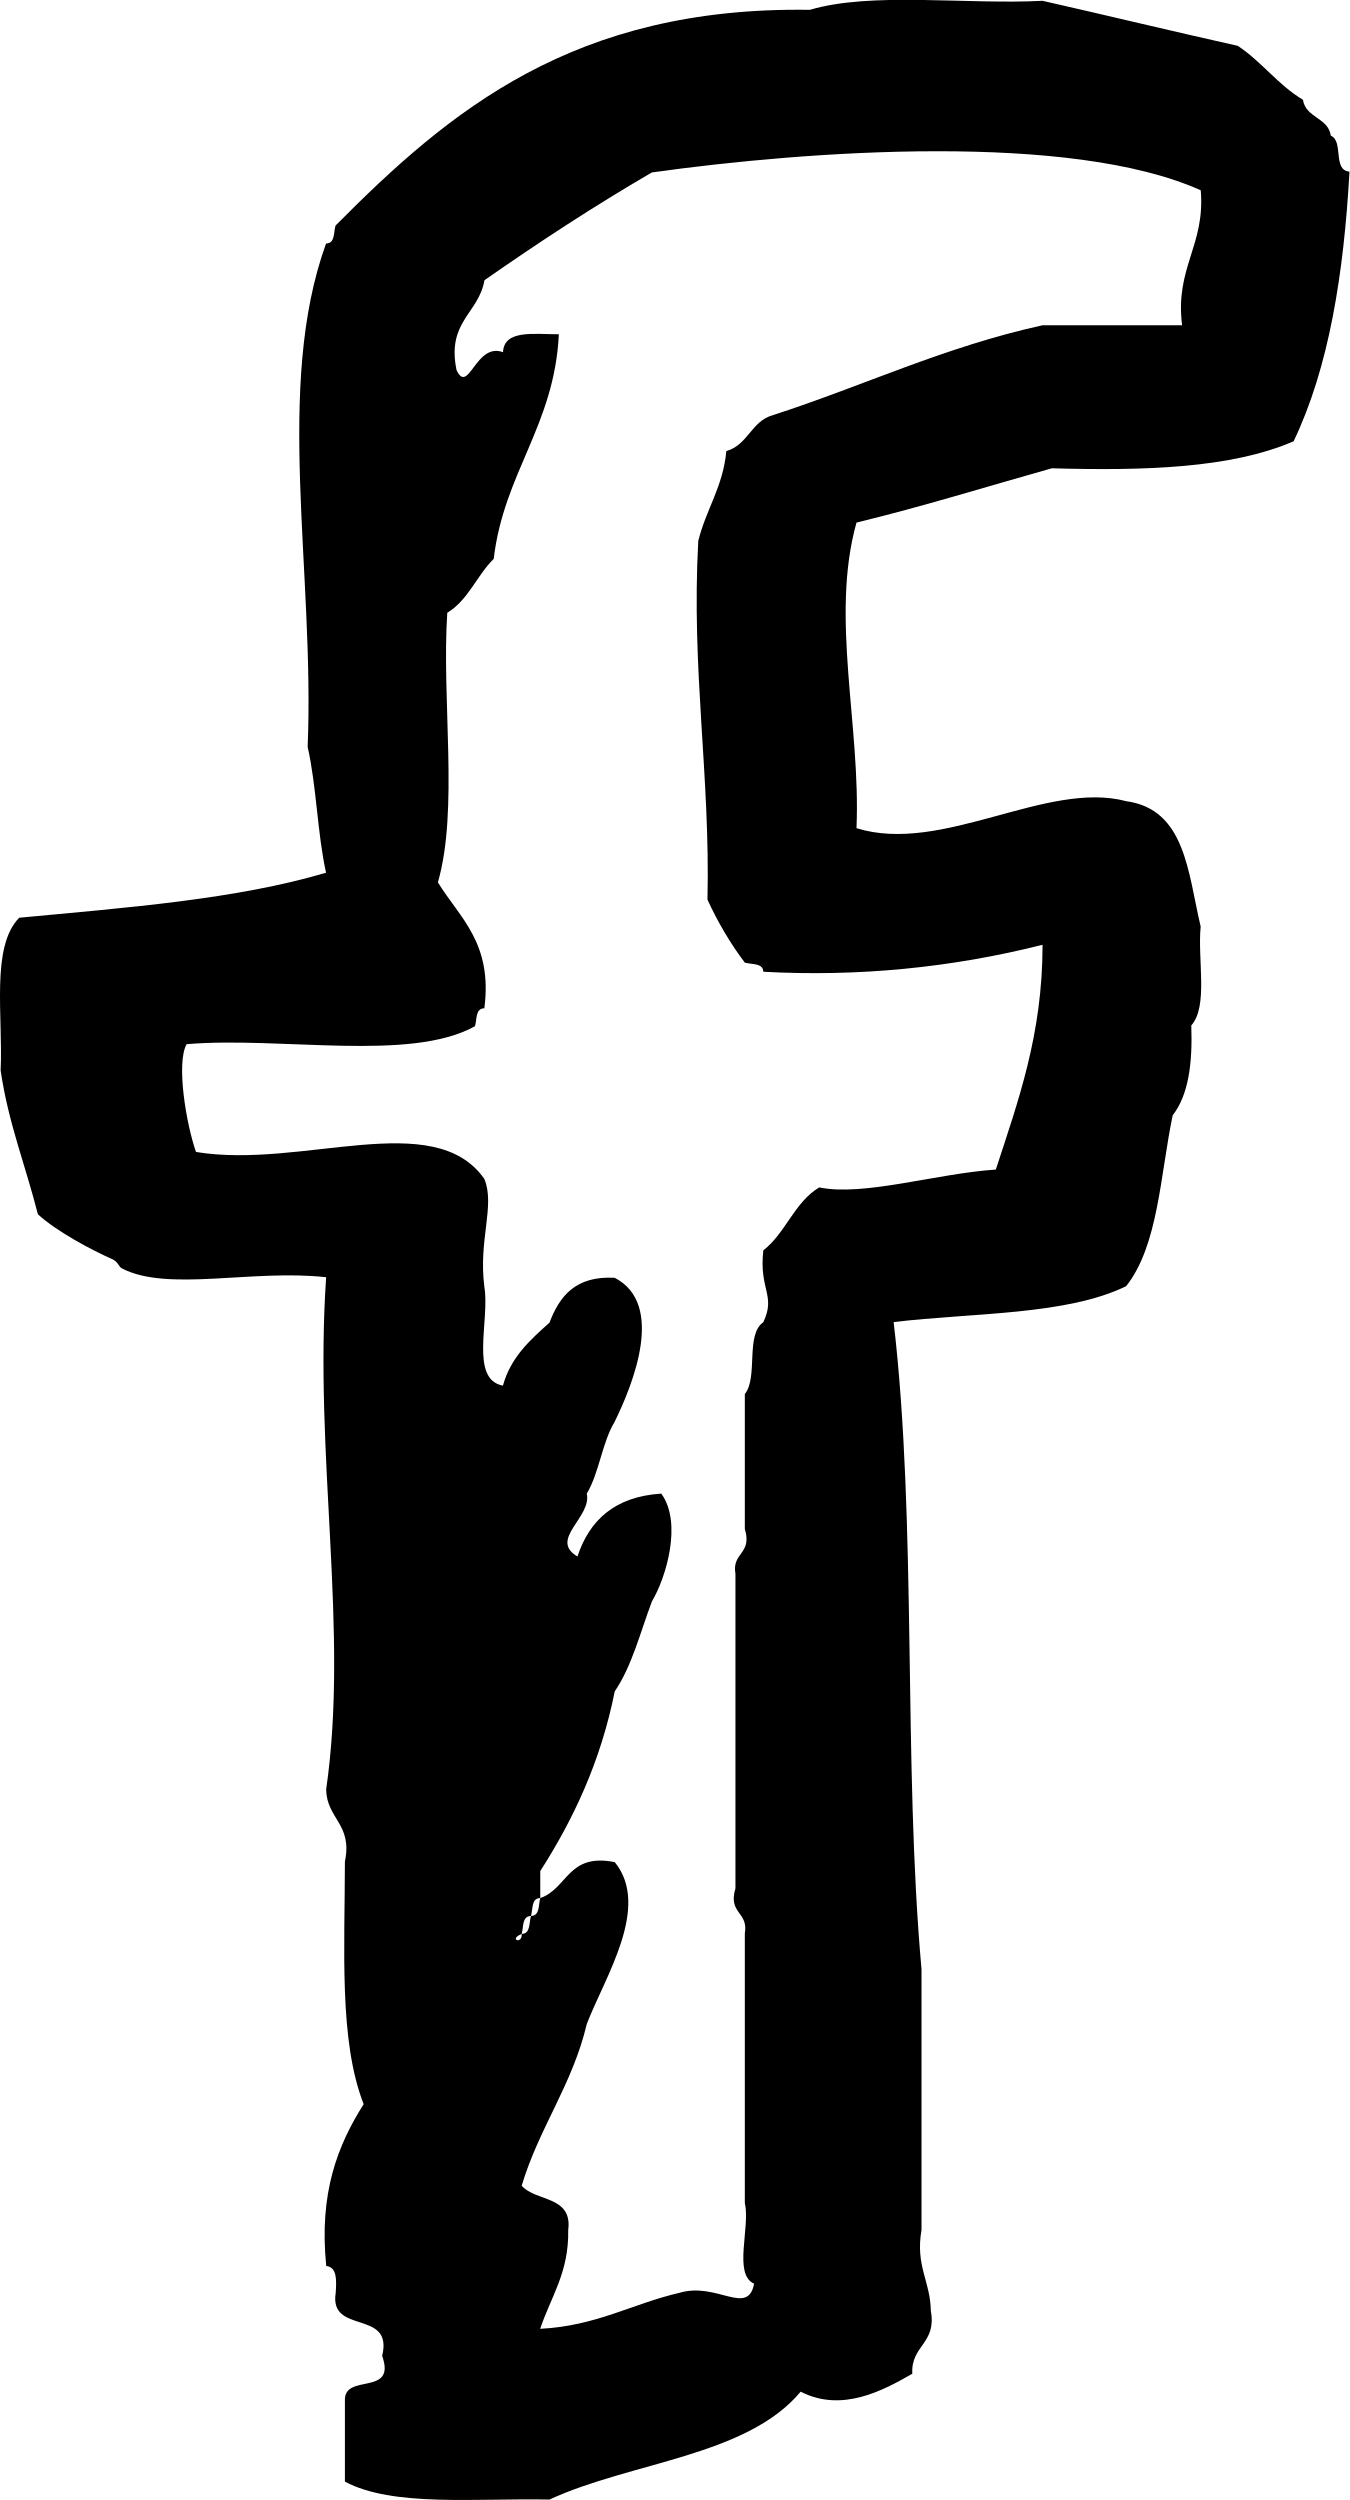
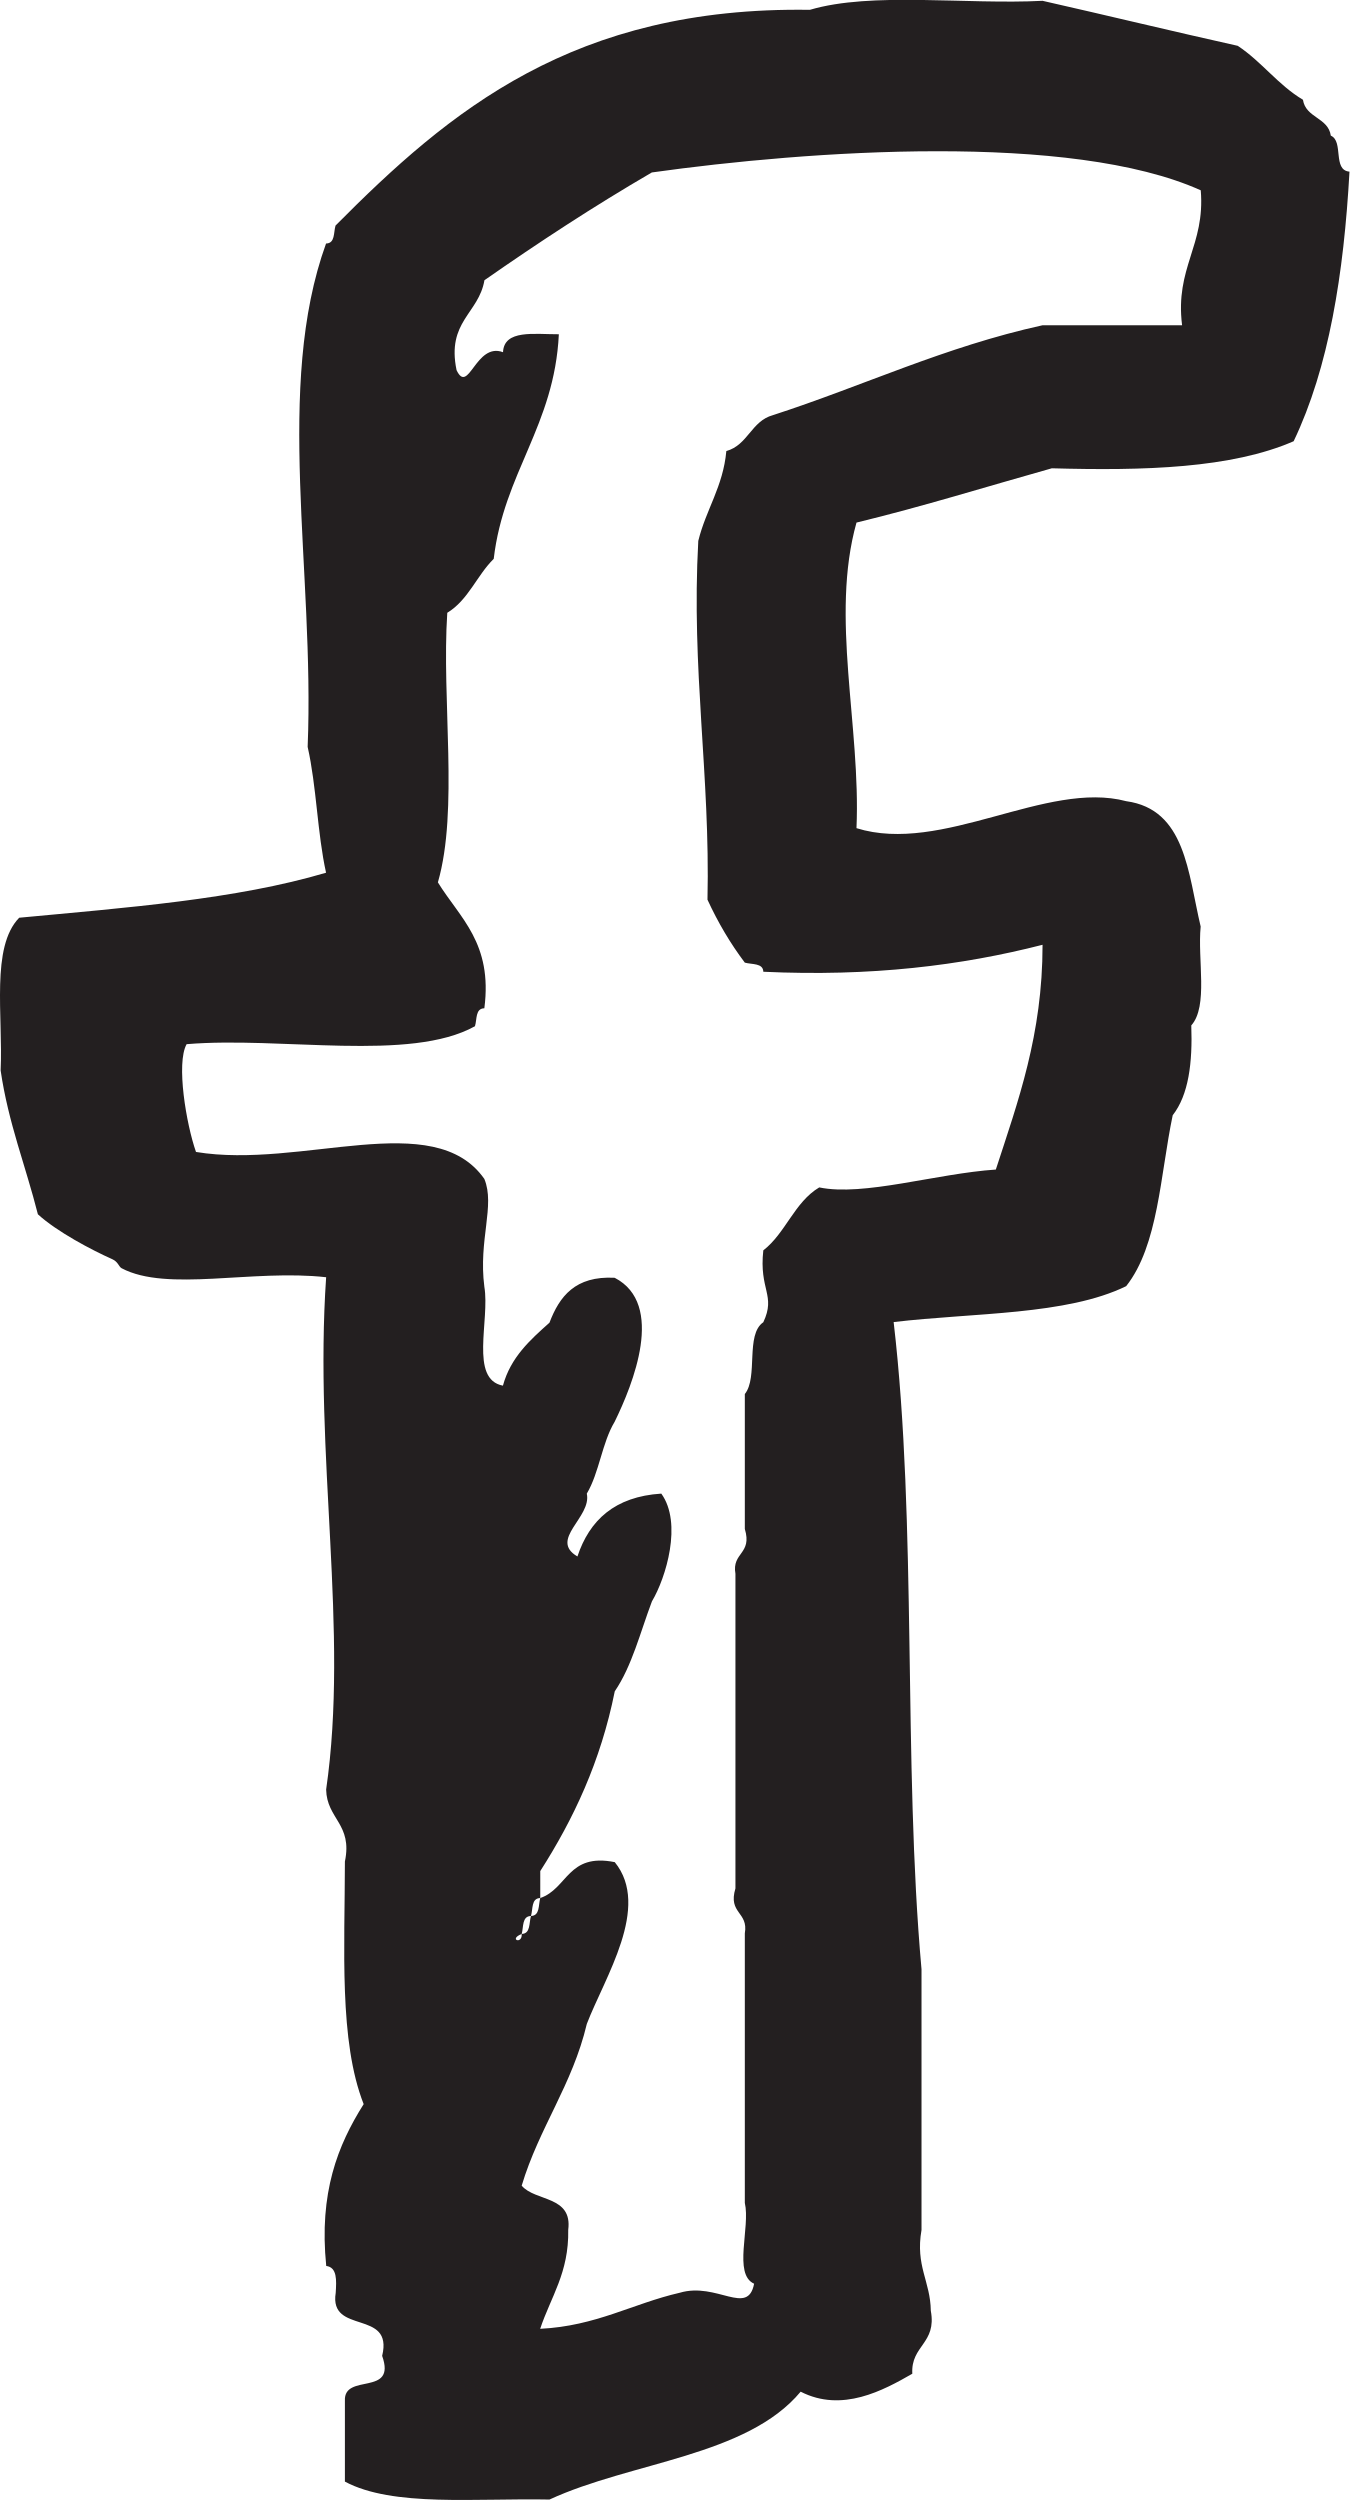
- <svg xmlns="http://www.w3.org/2000/svg" width="14.962" height="27.718" viewBox="56.519 49.996 14.962 27.718">
-   <path fill="currentcolor" d="M68.181 55.188c1.026.029 1.993 0 2.681-.3.391-.818.556-1.854.619-2.989-.19-.015-.062-.337-.207-.399-.029-.202-.278-.195-.309-.398-.277-.165-.457-.422-.723-.598-.727-.162-1.44-.335-2.164-.499-.849.044-1.895-.103-2.58.1-2.619-.04-3.997 1.12-5.259 2.392-.023.078-.003.197-.105.199-.574 1.587-.125 3.621-.204 5.581.099.436.107.958.204 1.395-.998.296-2.212.387-3.402.499-.317.324-.178 1.089-.206 1.693.085.583.278 1.06.413 1.595.211.193.596.396.825.498.065.029.071.082.103.1.506.268 1.451.008 2.268.1-.136 1.978.256 3.915 0 5.68.007.327.295.382.208.798-.001.963-.067 1.99.208 2.69-.287.455-.497.982-.415 1.794.122.016.114.157.105.299-.075.47.643.175.515.698.162.456-.428.184-.413.498v.896c.53.285 1.462.182 2.268.199.908-.419 2.188-.479 2.785-1.196.459.235.916-.014 1.238-.199-.018-.315.273-.333.205-.698-.004-.328-.173-.496-.103-.896v-2.89c-.206-2.293-.048-4.938-.309-7.176.888-.105 1.917-.075 2.578-.398.357-.451.377-1.23.516-1.895.177-.226.221-.583.206-.996.19-.213.068-.729.104-1.096-.141-.595-.168-1.3-.825-1.39-.884-.235-2.043.595-2.991.299.049-1.134-.293-2.342 0-3.388.746-.181 1.446-.4 2.166-.602zm-3.818 4.783c.117.254.254.486.414.698.079.022.203.003.205.101a10.319 10.319 0 003.096-.299c0 .998-.271 1.733-.518 2.492-.662.045-1.467.3-1.958.198-.276.165-.372.506-.62.698-.049.441.142.495 0 .797-.201.137-.055.611-.205.796v1.496c.085.281-.146.258-.104.497v3.488c-.085.281.146.258.104.498v2.989c.063.271-.132.791.103.896-.07.364-.412-.021-.824.1-.528.122-.926.369-1.548.4.117-.353.32-.622.311-1.097.049-.381-.365-.312-.516-.49.193-.644.562-1.117.722-1.793.197-.515.714-1.298.31-1.794-.522-.105-.521.293-.826.398-.022.077-.002.196-.103.199-.023.077-.003.196-.103.199.01.12-.151.062 0 0 .022-.078.002-.197.103-.199.023-.077.002-.197.103-.199v-.299c.368-.575.67-1.214.826-1.993.191-.28.283-.656.412-.997.156-.262.34-.869.104-1.195-.517.033-.796.295-.93.697-.32-.189.161-.434.104-.697.138-.231.169-.566.309-.797.202-.413.564-1.304 0-1.596-.438-.023-.612.207-.723.498-.214.191-.43.383-.516.698-.373-.07-.143-.727-.206-1.097-.067-.52.122-.899 0-1.195-.56-.799-2.026-.105-3.197-.299-.108-.307-.222-.984-.104-1.195 1.045-.088 2.479.201 3.197-.199.024-.078.003-.197.104-.199.094-.723-.271-1-.515-1.396.232-.806.04-2.02.104-2.989.233-.141.328-.414.515-.598.112-.955.673-1.476.722-2.49-.273.001-.607-.055-.619.199-.302-.114-.382.479-.515.199-.112-.541.246-.626.309-.997.599-.418 1.212-.82 1.856-1.195 1.741-.244 4.648-.449 6.086.198.051.616-.287.854-.207 1.496h-1.546c-1.092.24-1.987.672-2.991.997-.24.066-.276.331-.516.398-.036.396-.225.646-.311.996-.079 1.431.133 2.589.102 3.978z" />
+ <svg xmlns="http://www.w3.org/2000/svg" version="1.1" id="Layer_1" x="0px" y="0px" width="14.962px" height="27.718px" viewBox="56.519 49.996 14.962 27.718" enable-background="new 56.519 49.996 14.962 27.718" xml:space="preserve">
+   <g id="facebook">
+     <g>
+       <path fill="#231F20" d="M68.181,55.188c1.026,0.029,1.993,0,2.681-0.3c0.391-0.818,0.556-1.854,0.619-2.989 c-0.19-0.015-0.062-0.337-0.207-0.399c-0.029-0.202-0.278-0.195-0.309-0.398c-0.277-0.165-0.457-0.422-0.723-0.598 c-0.727-0.162-1.44-0.335-2.164-0.499c-0.849,0.044-1.895-0.103-2.58,0.1c-2.619-0.04-3.997,1.12-5.259,2.392 c-0.023,0.078-0.003,0.197-0.105,0.199c-0.574,1.587-0.125,3.621-0.204,5.581c0.099,0.436,0.107,0.958,0.204,1.395 c-0.998,0.296-2.212,0.387-3.402,0.499c-0.317,0.324-0.178,1.089-0.206,1.693c0.085,0.583,0.278,1.06,0.413,1.595 c0.211,0.193,0.596,0.396,0.825,0.498c0.065,0.029,0.071,0.082,0.103,0.1c0.506,0.268,1.451,0.008,2.268,0.1 c-0.136,1.978,0.256,3.915,0,5.68c0.007,0.327,0.295,0.382,0.208,0.798c-0.001,0.963-0.067,1.99,0.208,2.69 c-0.287,0.455-0.497,0.982-0.415,1.794c0.122,0.016,0.114,0.157,0.105,0.299c-0.075,0.47,0.643,0.175,0.515,0.698 c0.162,0.456-0.428,0.184-0.413,0.498v0.896c0.53,0.285,1.462,0.182,2.268,0.199c0.908-0.419,2.188-0.479,2.785-1.196 c0.459,0.235,0.916-0.014,1.238-0.199c-0.018-0.315,0.273-0.333,0.205-0.698c-0.004-0.328-0.173-0.496-0.103-0.896V71.83 c-0.206-2.293-0.048-4.938-0.309-7.176c0.888-0.105,1.917-0.075,2.578-0.398c0.357-0.451,0.377-1.23,0.516-1.895 c0.177-0.226,0.221-0.583,0.206-0.996c0.19-0.213,0.068-0.729,0.104-1.096c-0.141-0.595-0.168-1.3-0.825-1.39 c-0.884-0.235-2.043,0.595-2.991,0.299c0.049-1.134-0.293-2.342,0-3.388C66.761,55.609,67.461,55.39,68.181,55.188z M64.363,59.971c0.117,0.254,0.254,0.486,0.414,0.698c0.079,0.022,0.203,0.003,0.205,0.101c1.192,0.056,2.199-0.069,3.096-0.299 c0,0.998-0.271,1.733-0.518,2.492c-0.662,0.045-1.467,0.3-1.958,0.198c-0.276,0.165-0.372,0.506-0.62,0.698 c-0.049,0.441,0.142,0.495,0,0.797c-0.201,0.137-0.055,0.611-0.205,0.796v1.496c0.085,0.281-0.146,0.258-0.104,0.497v3.488 c-0.085,0.281,0.146,0.258,0.104,0.498v2.989c0.063,0.271-0.132,0.791,0.103,0.896c-0.07,0.364-0.412-0.021-0.824,0.1 c-0.528,0.122-0.926,0.369-1.548,0.4c0.117-0.353,0.32-0.622,0.311-1.097c0.049-0.381-0.365-0.312-0.516-0.49 c0.193-0.644,0.562-1.117,0.722-1.793c0.197-0.515,0.714-1.298,0.31-1.794c-0.522-0.105-0.521,0.293-0.826,0.398 c-0.022,0.077-0.002,0.196-0.103,0.199c-0.023,0.077-0.003,0.196-0.103,0.199c0.01,0.12-0.151,0.062,0,0 c0.022-0.078,0.002-0.197,0.103-0.199c0.023-0.077,0.002-0.197,0.103-0.199v-0.299c0.368-0.575,0.67-1.214,0.826-1.993 c0.191-0.28,0.283-0.656,0.412-0.997c0.156-0.262,0.34-0.869,0.104-1.195c-0.517,0.033-0.796,0.295-0.93,0.697 c-0.32-0.189,0.161-0.434,0.104-0.697c0.138-0.231,0.169-0.566,0.309-0.797c0.202-0.413,0.564-1.304,0-1.596 c-0.438-0.023-0.612,0.207-0.723,0.498c-0.214,0.191-0.43,0.383-0.516,0.698c-0.373-0.07-0.143-0.727-0.206-1.097 c-0.067-0.52,0.122-0.899,0-1.195c-0.56-0.799-2.026-0.105-3.197-0.299c-0.108-0.307-0.222-0.984-0.104-1.195 c1.045-0.088,2.479,0.201,3.197-0.199c0.024-0.078,0.003-0.197,0.104-0.199c0.094-0.723-0.271-1-0.515-1.396 c0.232-0.806,0.04-2.02,0.104-2.989c0.233-0.141,0.328-0.414,0.515-0.598c0.112-0.955,0.673-1.476,0.722-2.49 c-0.273,0.001-0.607-0.055-0.619,0.199c-0.302-0.114-0.382,0.479-0.515,0.199c-0.112-0.541,0.246-0.626,0.309-0.997 c0.599-0.418,1.212-0.82,1.856-1.195c1.741-0.244,4.648-0.449,6.086,0.198c0.051,0.616-0.287,0.854-0.207,1.496h-1.546 c-1.092,0.24-1.987,0.672-2.991,0.997c-0.24,0.066-0.276,0.331-0.516,0.398c-0.036,0.396-0.225,0.646-0.311,0.996 C64.182,57.424,64.394,58.582,64.363,59.971z" />
+     </g>
+   </g>
</svg>
